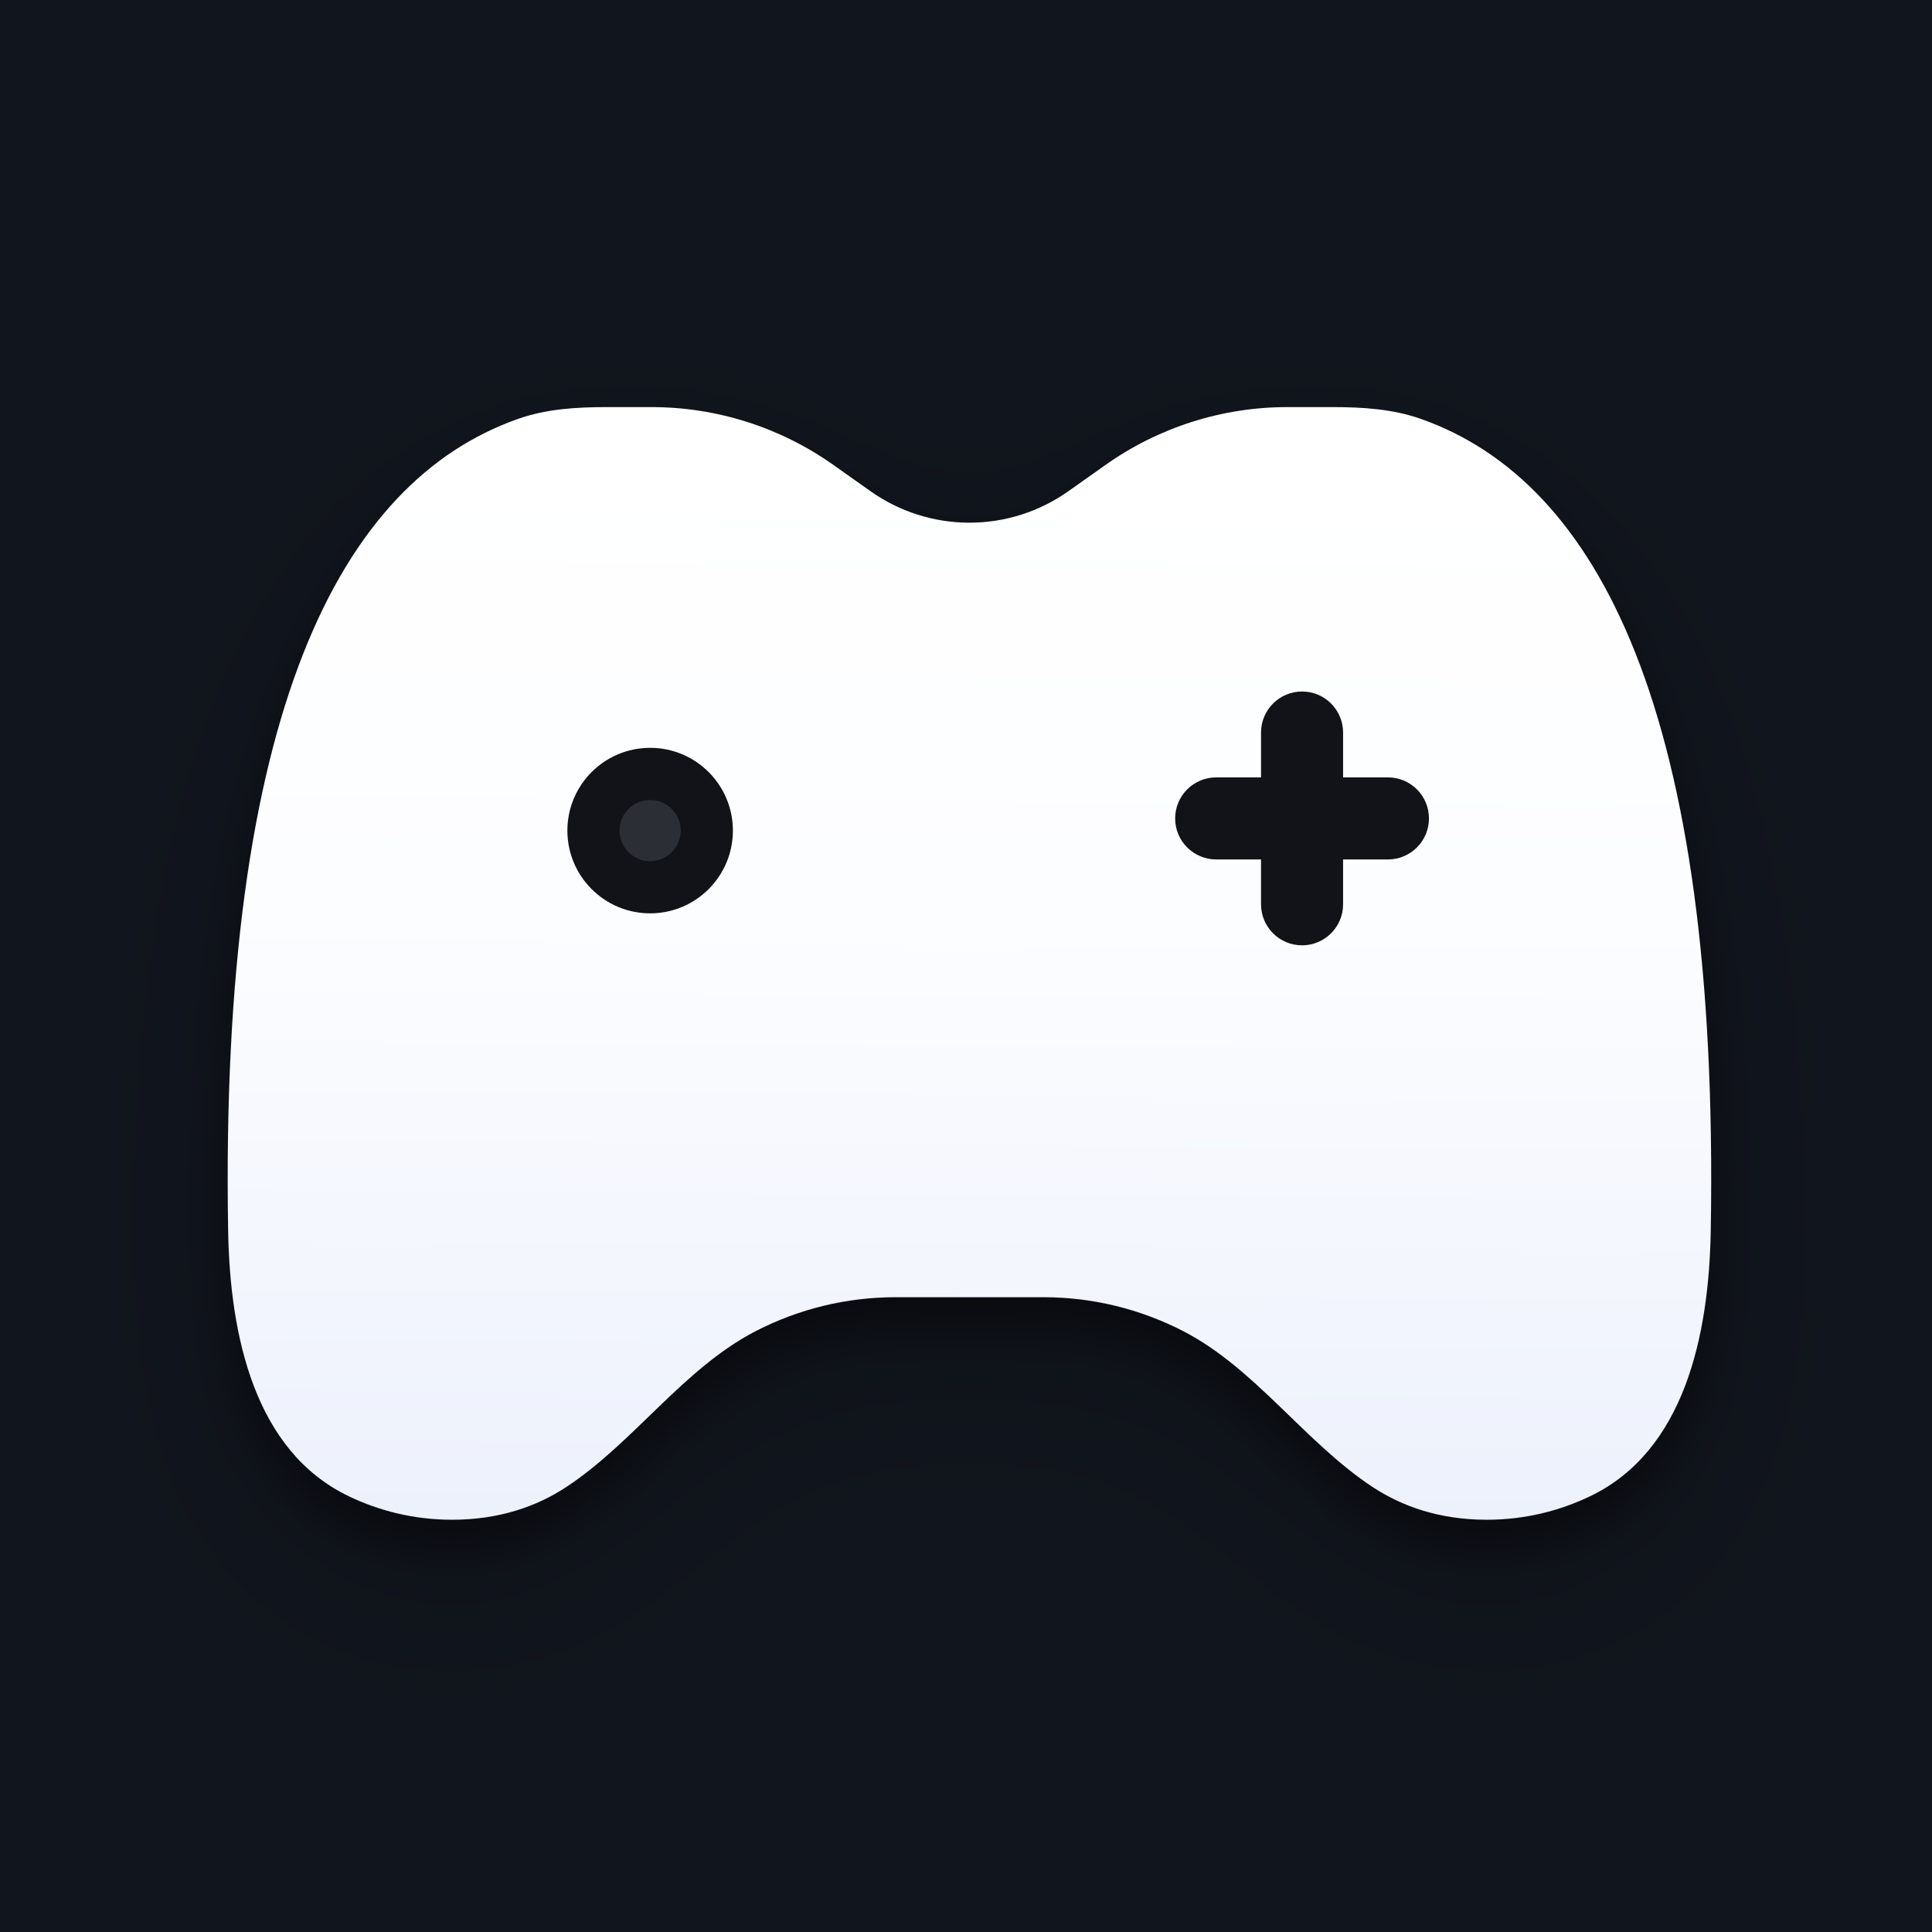
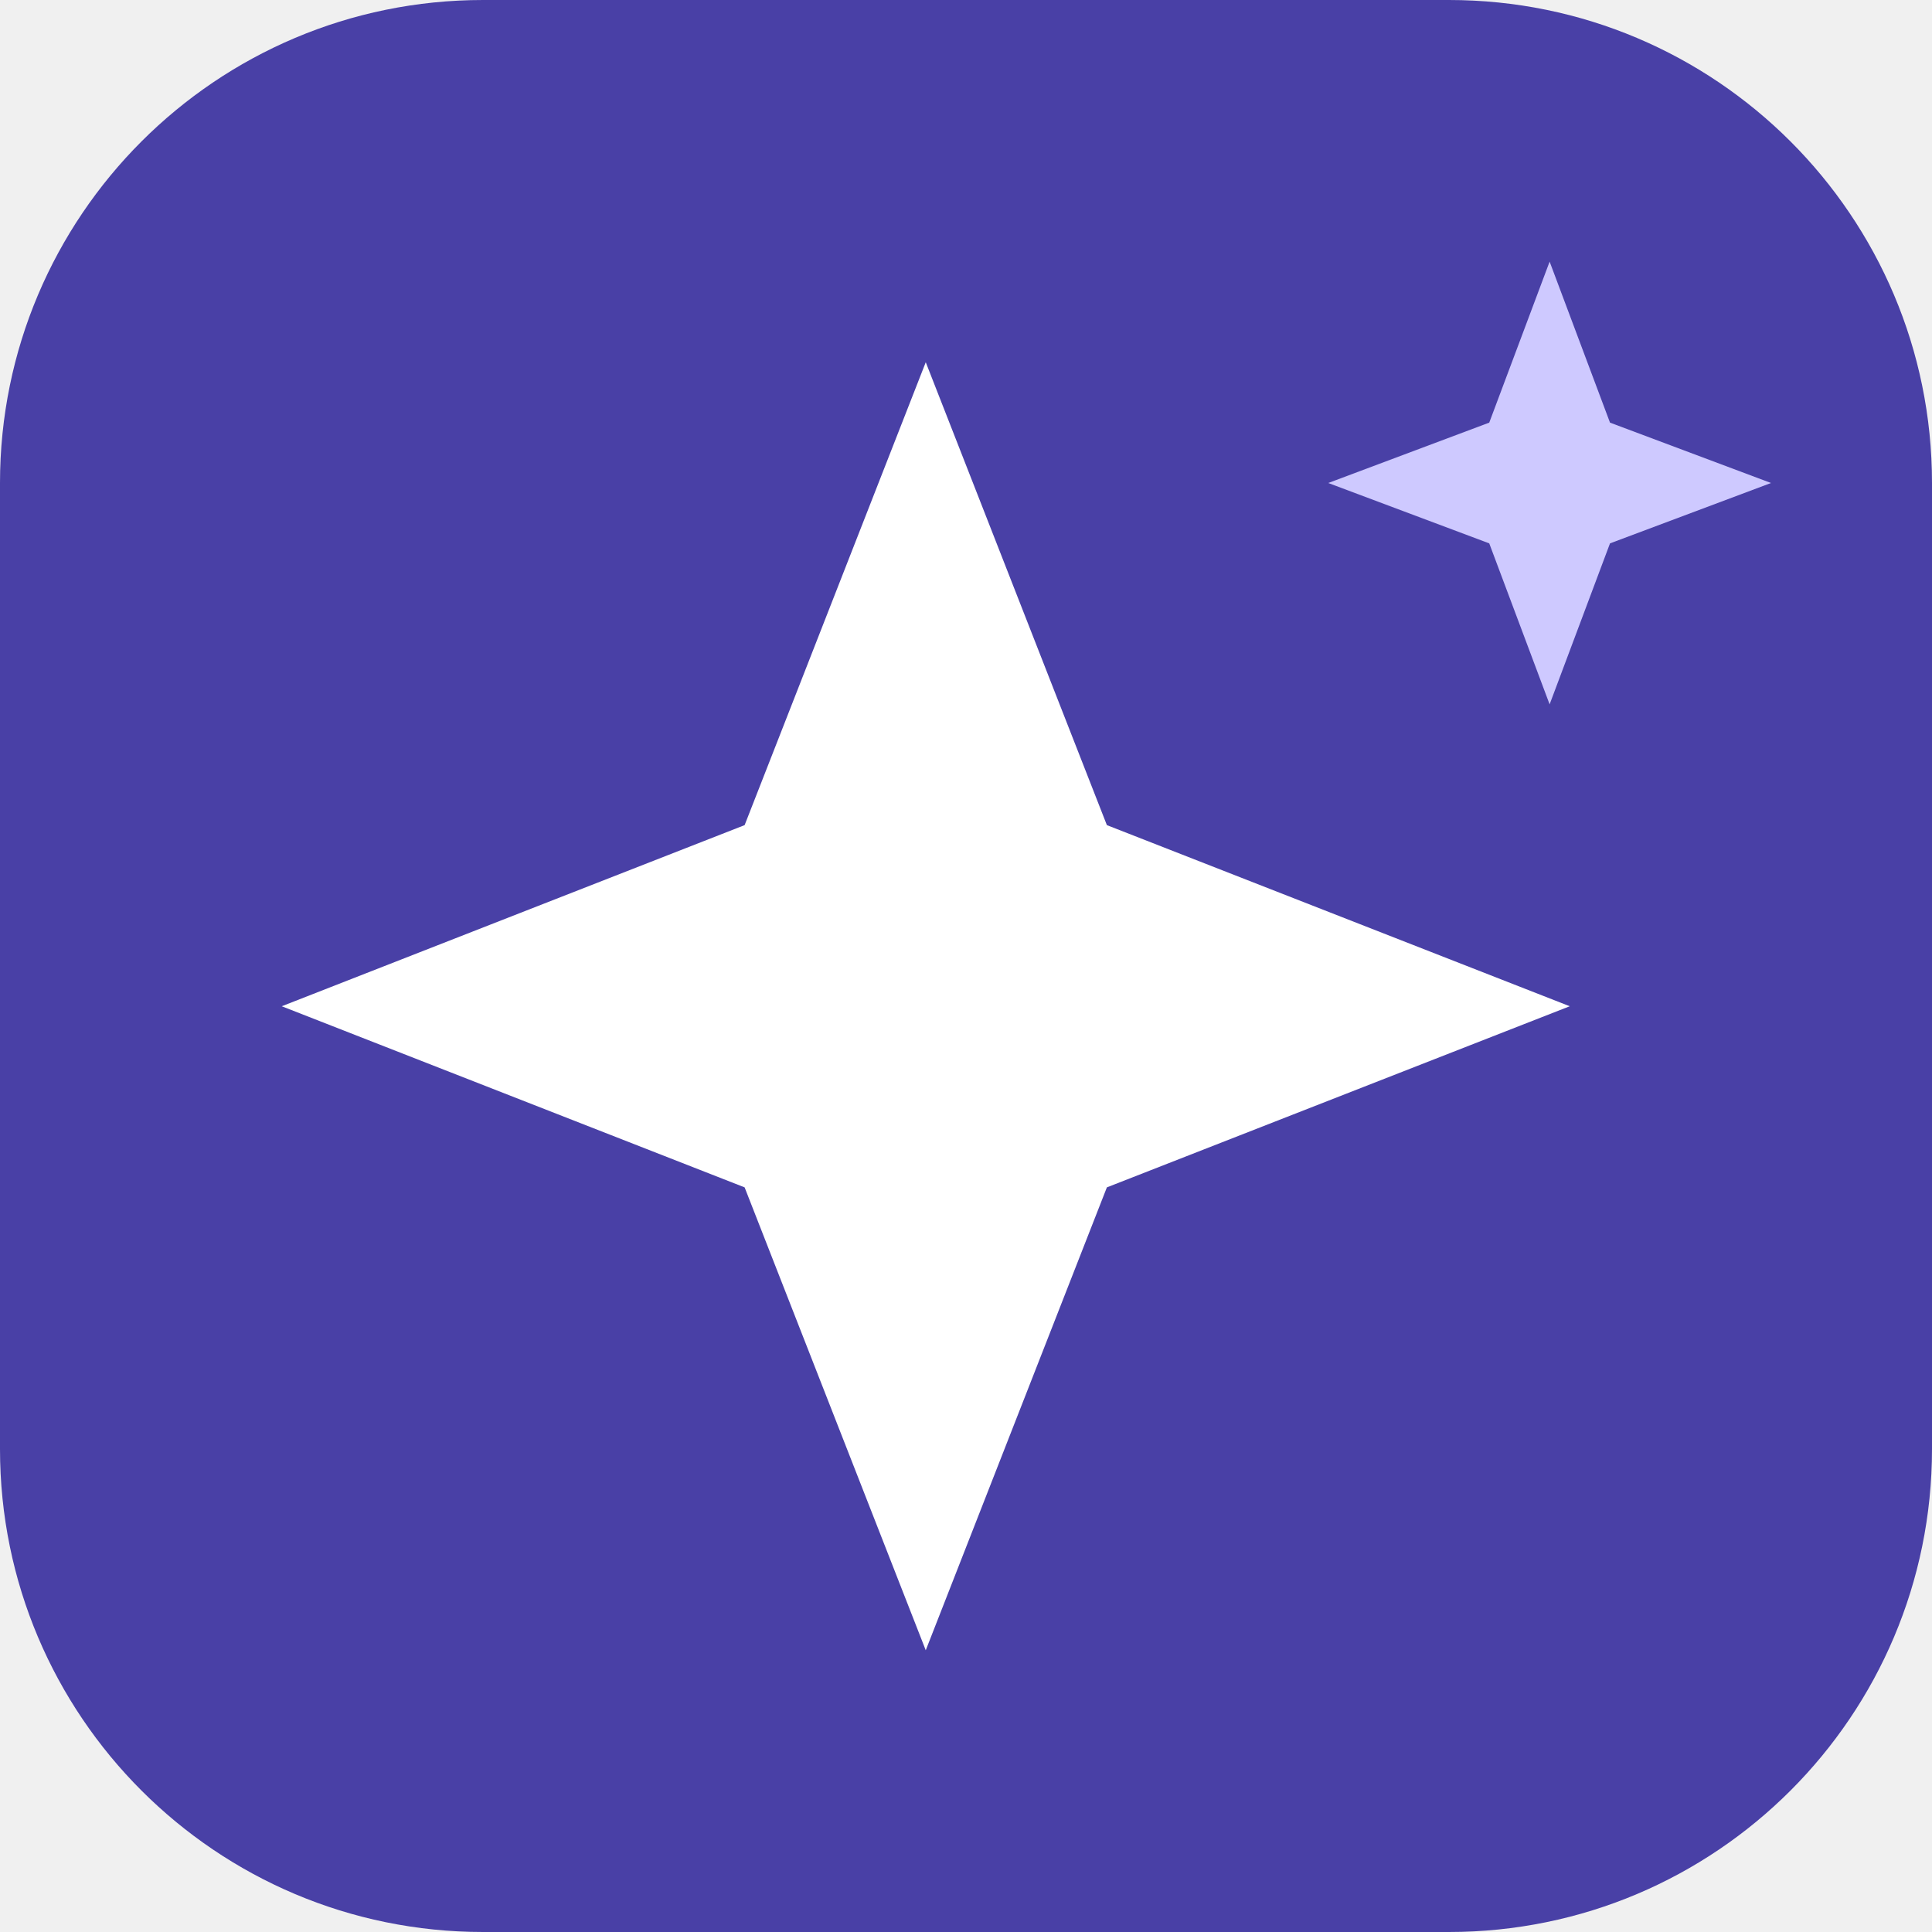
- <svg xmlns="http://www.w3.org/2000/svg" width="280" height="280" viewBox="0 0 280 280" fill="none">
-   <rect width="280" height="280" fill="#11151D" />
-   <g filter="url(#logo-shadow)">
-     <path d="M94.436 59C103.87 59 113.072 61.927 120.773 67.377L126.168 71.195C130.359 74.161 135.366 75.753 140.499 75.753C145.634 75.753 150.641 74.161 154.831 71.195L160.227 67.377C167.927 61.927 177.129 59 186.562 59H193.146C197.491 59 201.88 59.274 205.975 60.727C231.589 69.811 249.208 103.021 247.934 178.353C247.677 193.53 244.125 210.306 230.431 216.854C226.163 218.895 221.16 220.25 215.462 220.25C208.626 220.25 203.196 218.301 199.005 215.555C189.181 209.115 181.982 198.361 171.554 192.954C165.276 189.699 158.308 188 151.238 188H129.761C122.691 188 115.723 189.699 109.446 192.954C99.018 198.361 91.819 209.113 81.995 215.555C77.804 218.301 72.374 220.25 65.537 220.25C59.839 220.25 54.835 218.895 50.568 216.854C36.873 210.306 33.322 193.53 33.065 178.353C31.791 103.022 49.409 69.811 75.023 60.727C79.118 59.274 83.507 59 87.852 59H94.436Z" fill="url(#face-gradient)" />
-     <circle cx="94.223" cy="120.375" r="11.993" fill="#111318" />
-     <circle cx="94.223" cy="120.375" r="4.434" fill="#2B2E34" />
-     <rect x="182.758" y="100.219" width="11.892" height="36.785" rx="5.946" fill="#111318" />
-     <rect x="170.312" y="112.665" width="36.784" height="11.892" rx="5.946" fill="#111318" />
-   </g>
-   <defs>
-     <filter id="logo-shadow" x="8" y="44" width="265" height="211.25" filterUnits="userSpaceOnUse" color-interpolation-filters="sRGB">
-       <feFlood flood-opacity="0" result="BackgroundImageFix" />
-       <feColorMatrix in="SourceAlpha" type="matrix" values="0 0 0 0 0 0 0 0 0 0 0 0 0 0 0 0 0 0 127 0" result="hardAlpha" />
-       <feOffset dy="10" />
-       <feGaussianBlur stdDeviation="12.5" />
-       <feComposite in2="hardAlpha" operator="out" />
-       <feColorMatrix type="matrix" values="0 0 0 0 0 0 0 0 0 0 0 0 0 0 0 0 0 0 0.2 0" />
-       <feBlend mode="normal" in2="BackgroundImageFix" result="shadow-large" />
-       <feColorMatrix in="SourceAlpha" type="matrix" values="0 0 0 0 0 0 0 0 0 0 0 0 0 0 0 0 0 0 127 0" result="hardAlpha" />
-       <feOffset dy="4" />
-       <feGaussianBlur stdDeviation="3" />
-       <feComposite in2="hardAlpha" operator="out" />
-       <feColorMatrix type="matrix" values="0 0 0 0 0 0 0 0 0 0 0 0 0 0 0 0 0 0 0.4 0" />
-       <feBlend mode="normal" in2="shadow-large" result="shadow-small" />
-       <feBlend mode="normal" in="SourceGraphic" in2="shadow-small" result="shape" />
-     </filter>
-     <linearGradient id="face-gradient" x1="141.5" y1="64.54" x2="140.499" y2="220.25" gradientUnits="userSpaceOnUse">
-       <stop stop-color="#FFFFFF" />
-       <stop offset="0.442" stop-color="#FCFDFF" />
-       <stop offset="1" stop-color="#EDF1FC" />
-     </linearGradient>
-   </defs>
+ <svg xmlns="http://www.w3.org/2000/svg" viewBox="0 0 96 96">
+   <rect width="96" height="96" rx="24" fill="#4940A6" />
+   <polygon points="46,18 55,41 78,50 55,59 46,82 37,59 14,50 37,41" fill="#FFFFFF" />
+   <polygon points="77,13 80,21 88,24 80,27 77,35 74,27 66,24 74,21" fill="#CEC9FF" />
</svg>
